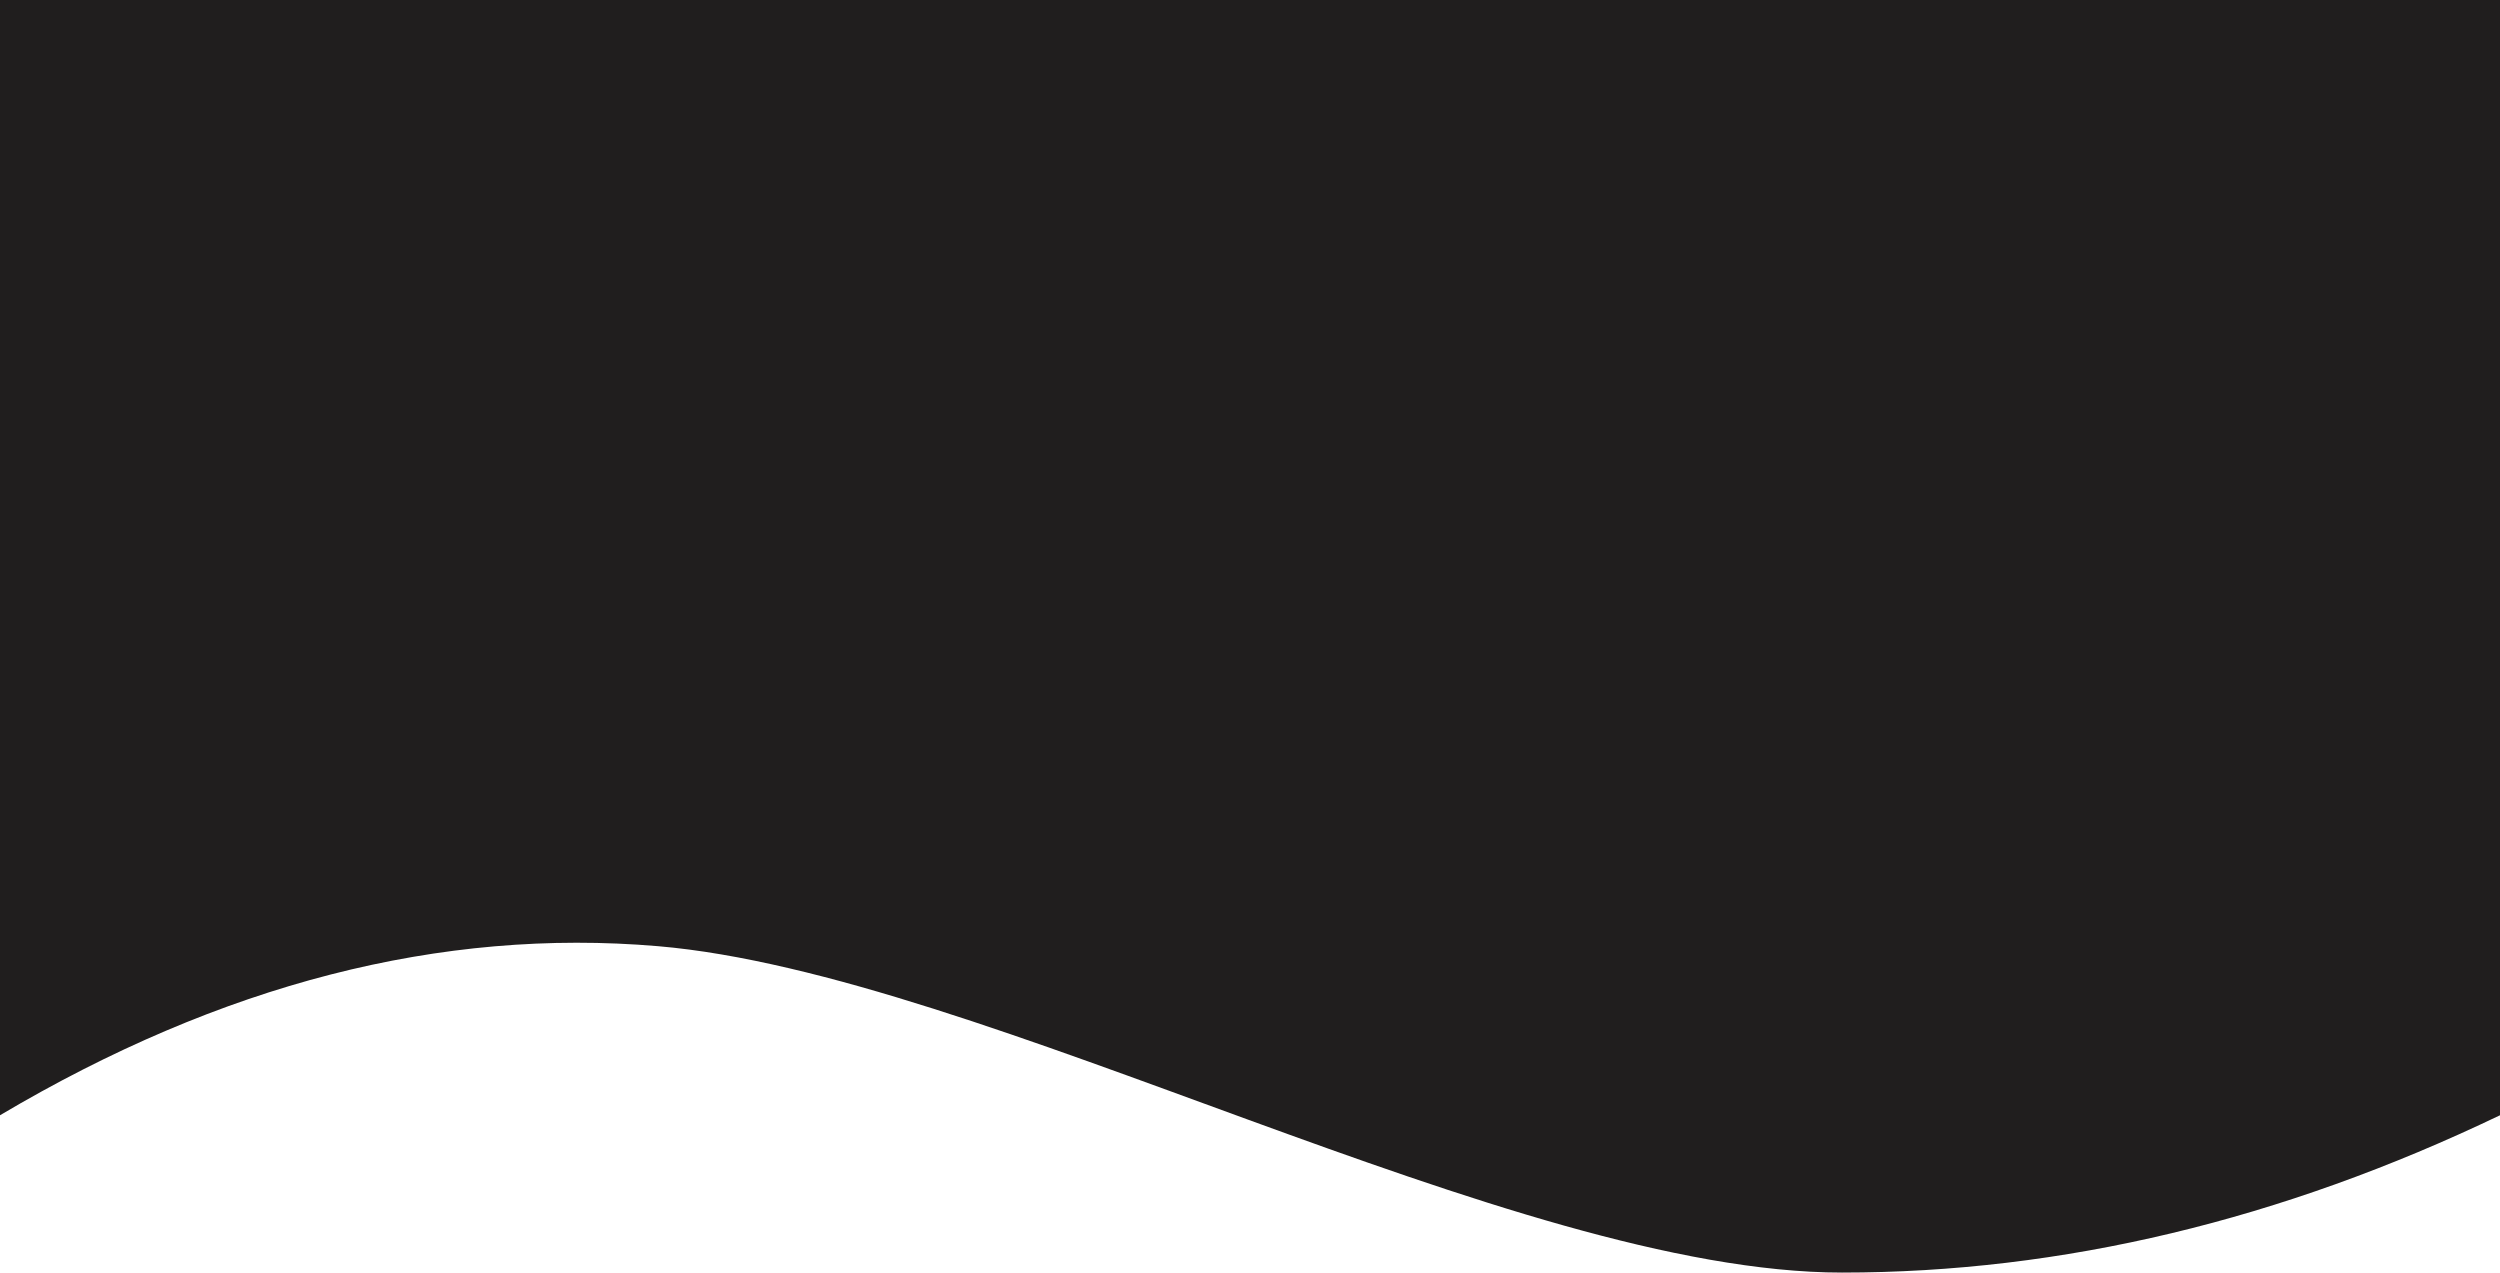
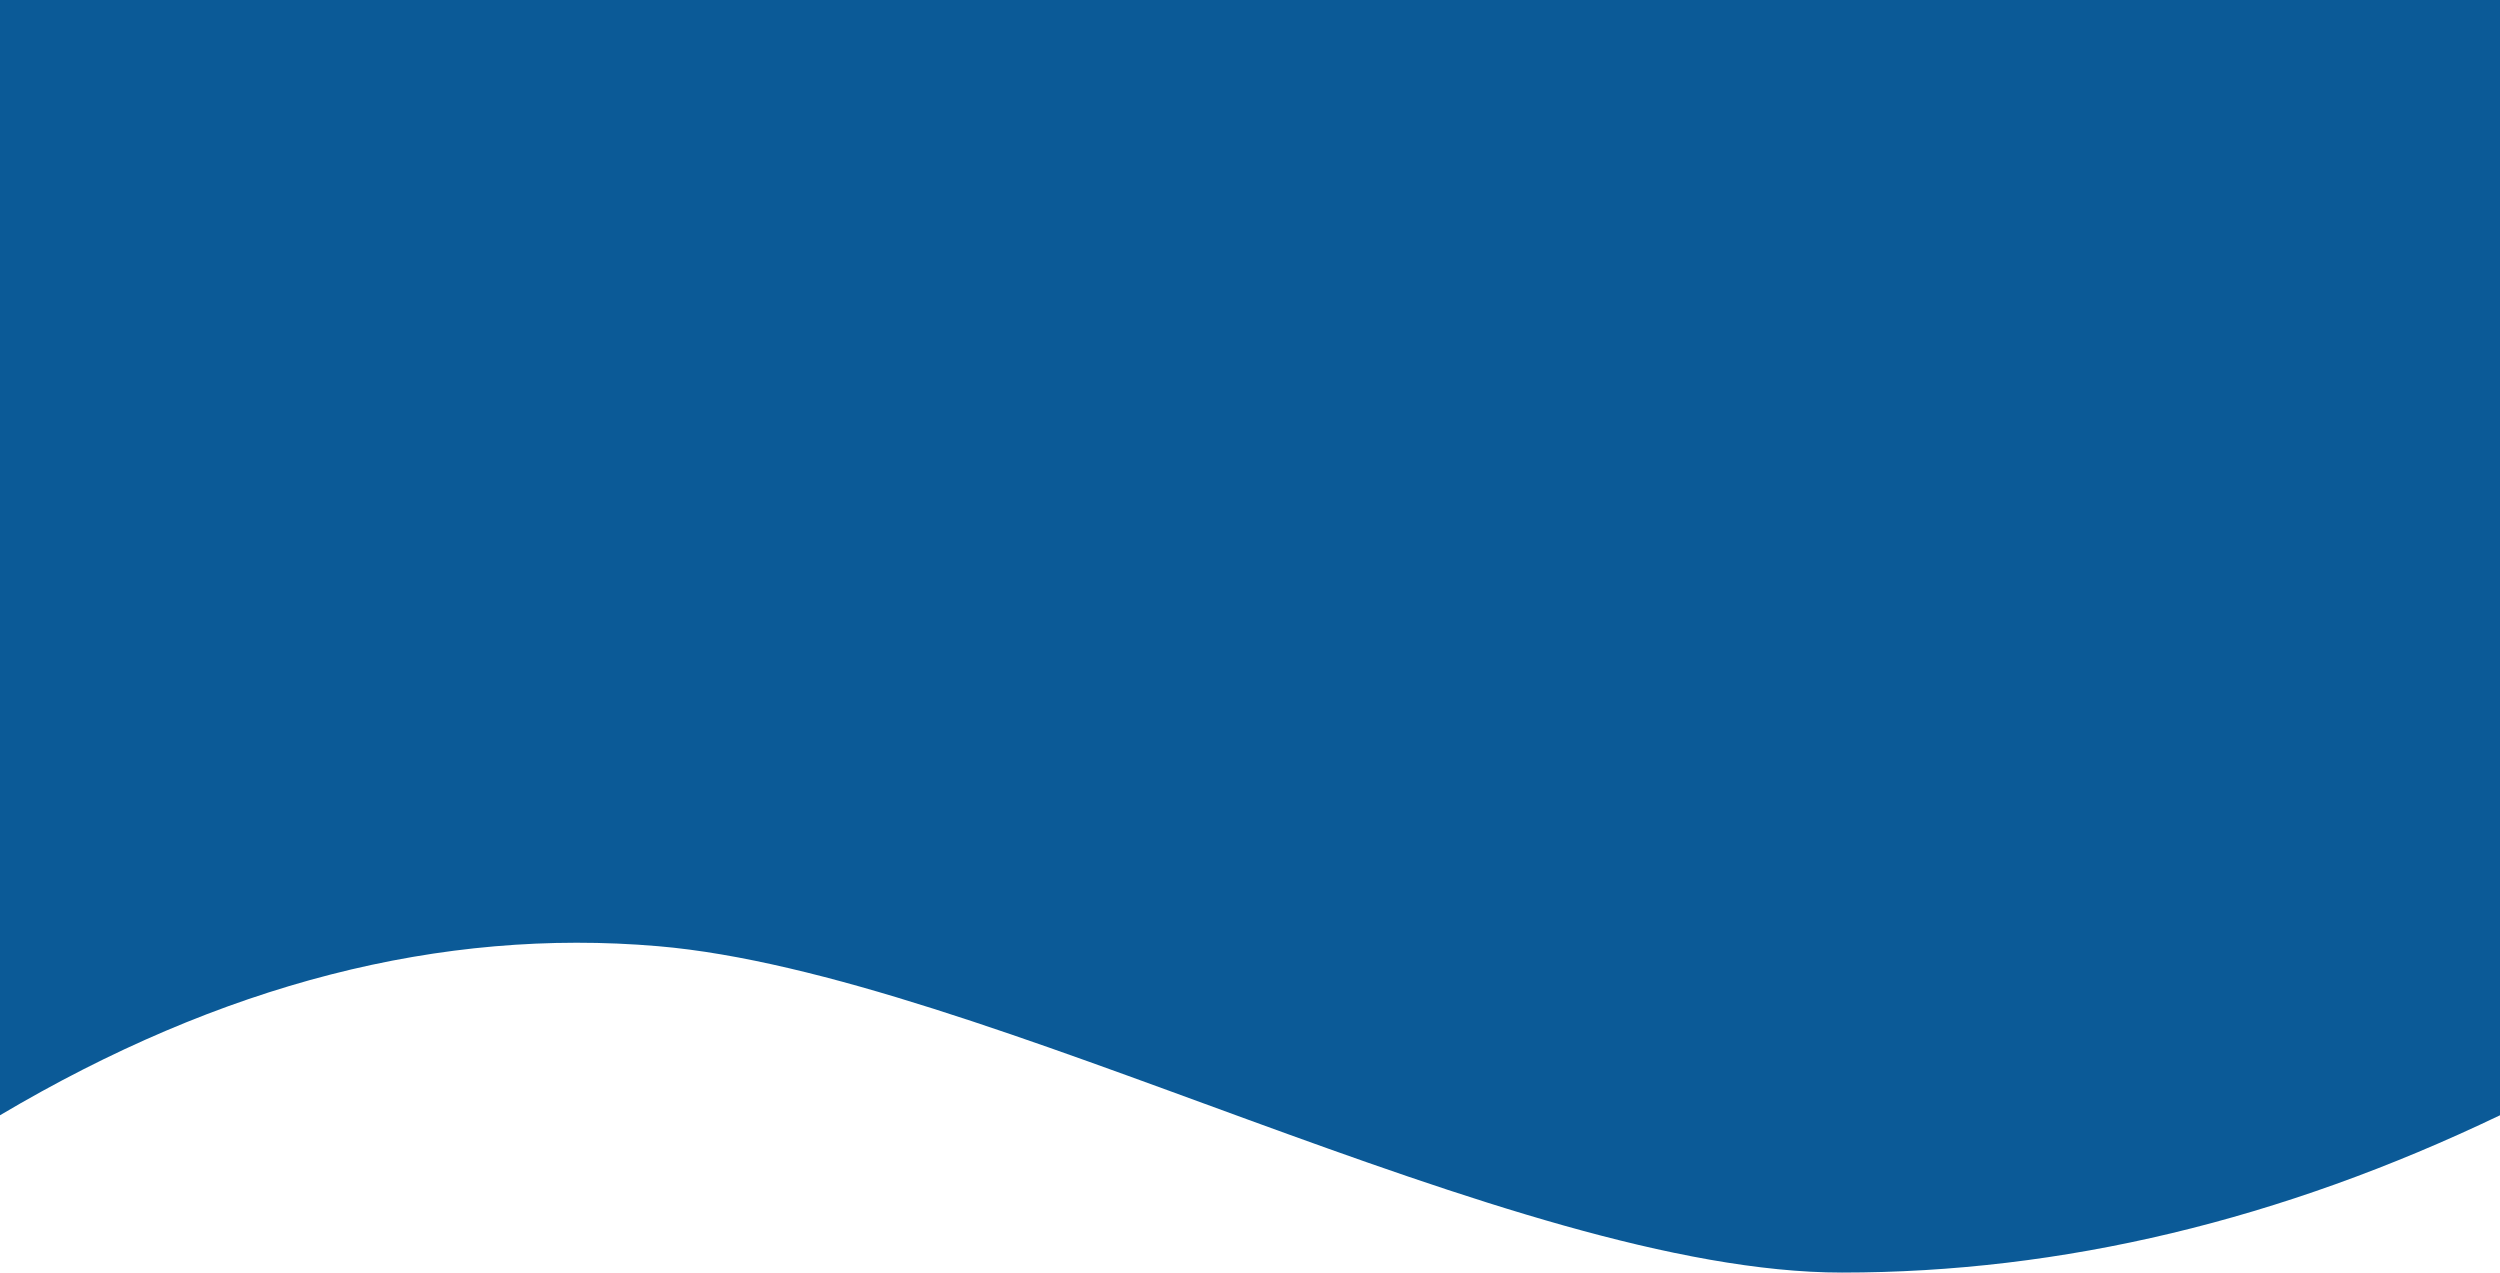
<svg xmlns="http://www.w3.org/2000/svg" width="1440px" height="733px" viewBox="0 0 1440 733" version="1.1">
  <g id="Marshmello_landing-page" stroke="none" stroke-width="1" fill="none" fill-rule="evenodd">
-     <g id="Marshmello_landngpage-Copy-2" fill="#201e1e">
+     <g id="Marshmello_landngpage-Copy-2" fill="#0b5a97">
      <path d="M0,0 L1440,0 L1440,642.392 C1314,702.797 1187.667,733 1061,733 C871,733 566.667,561.027 379,545 C253.888,534.316 127.555,566.779 0,642.392 L0,0 Z" id="2" />
    </g>
  </g>
</svg>
